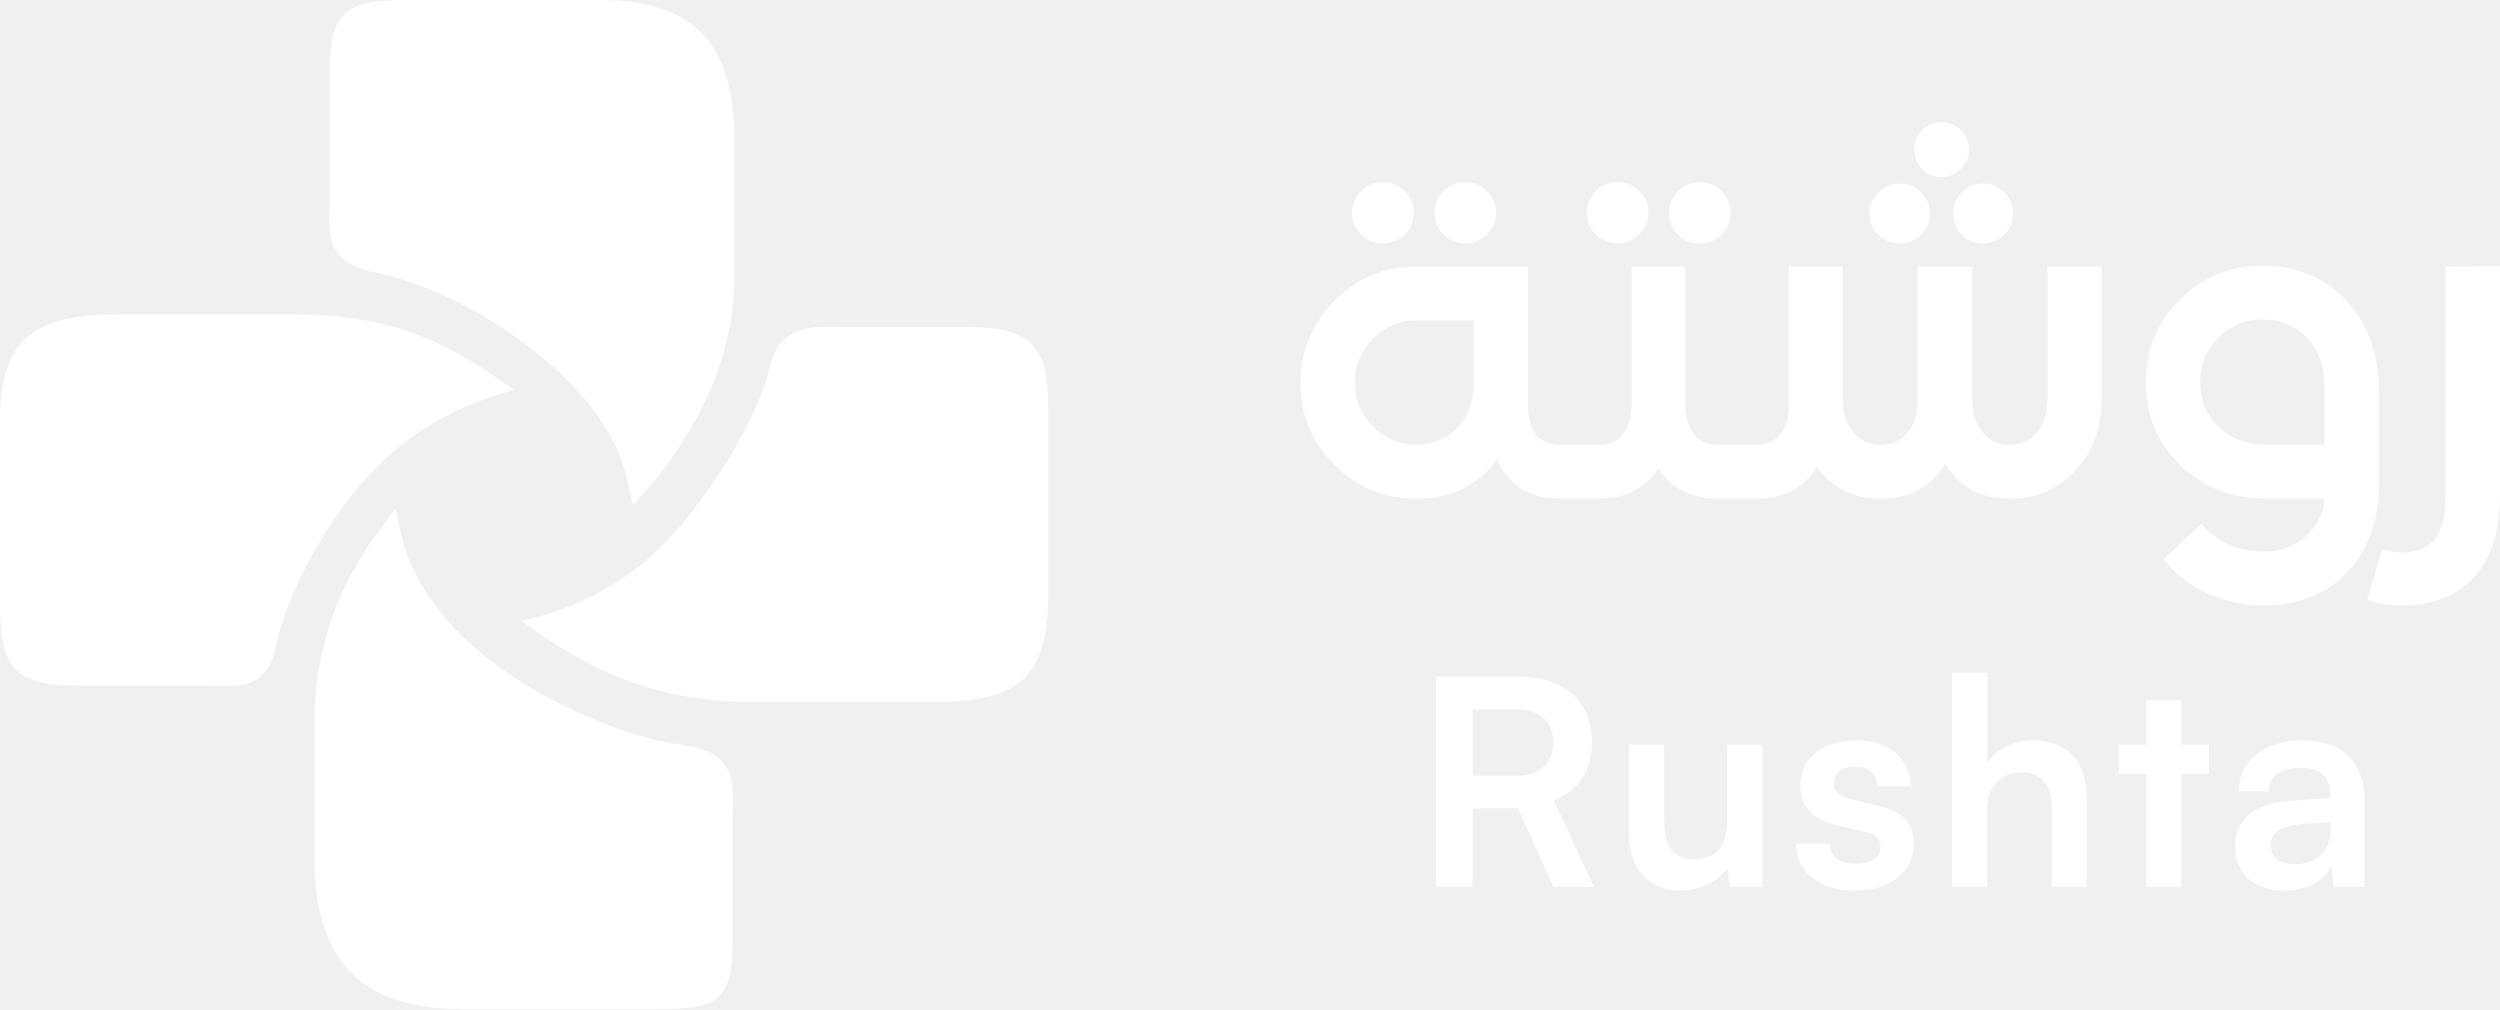
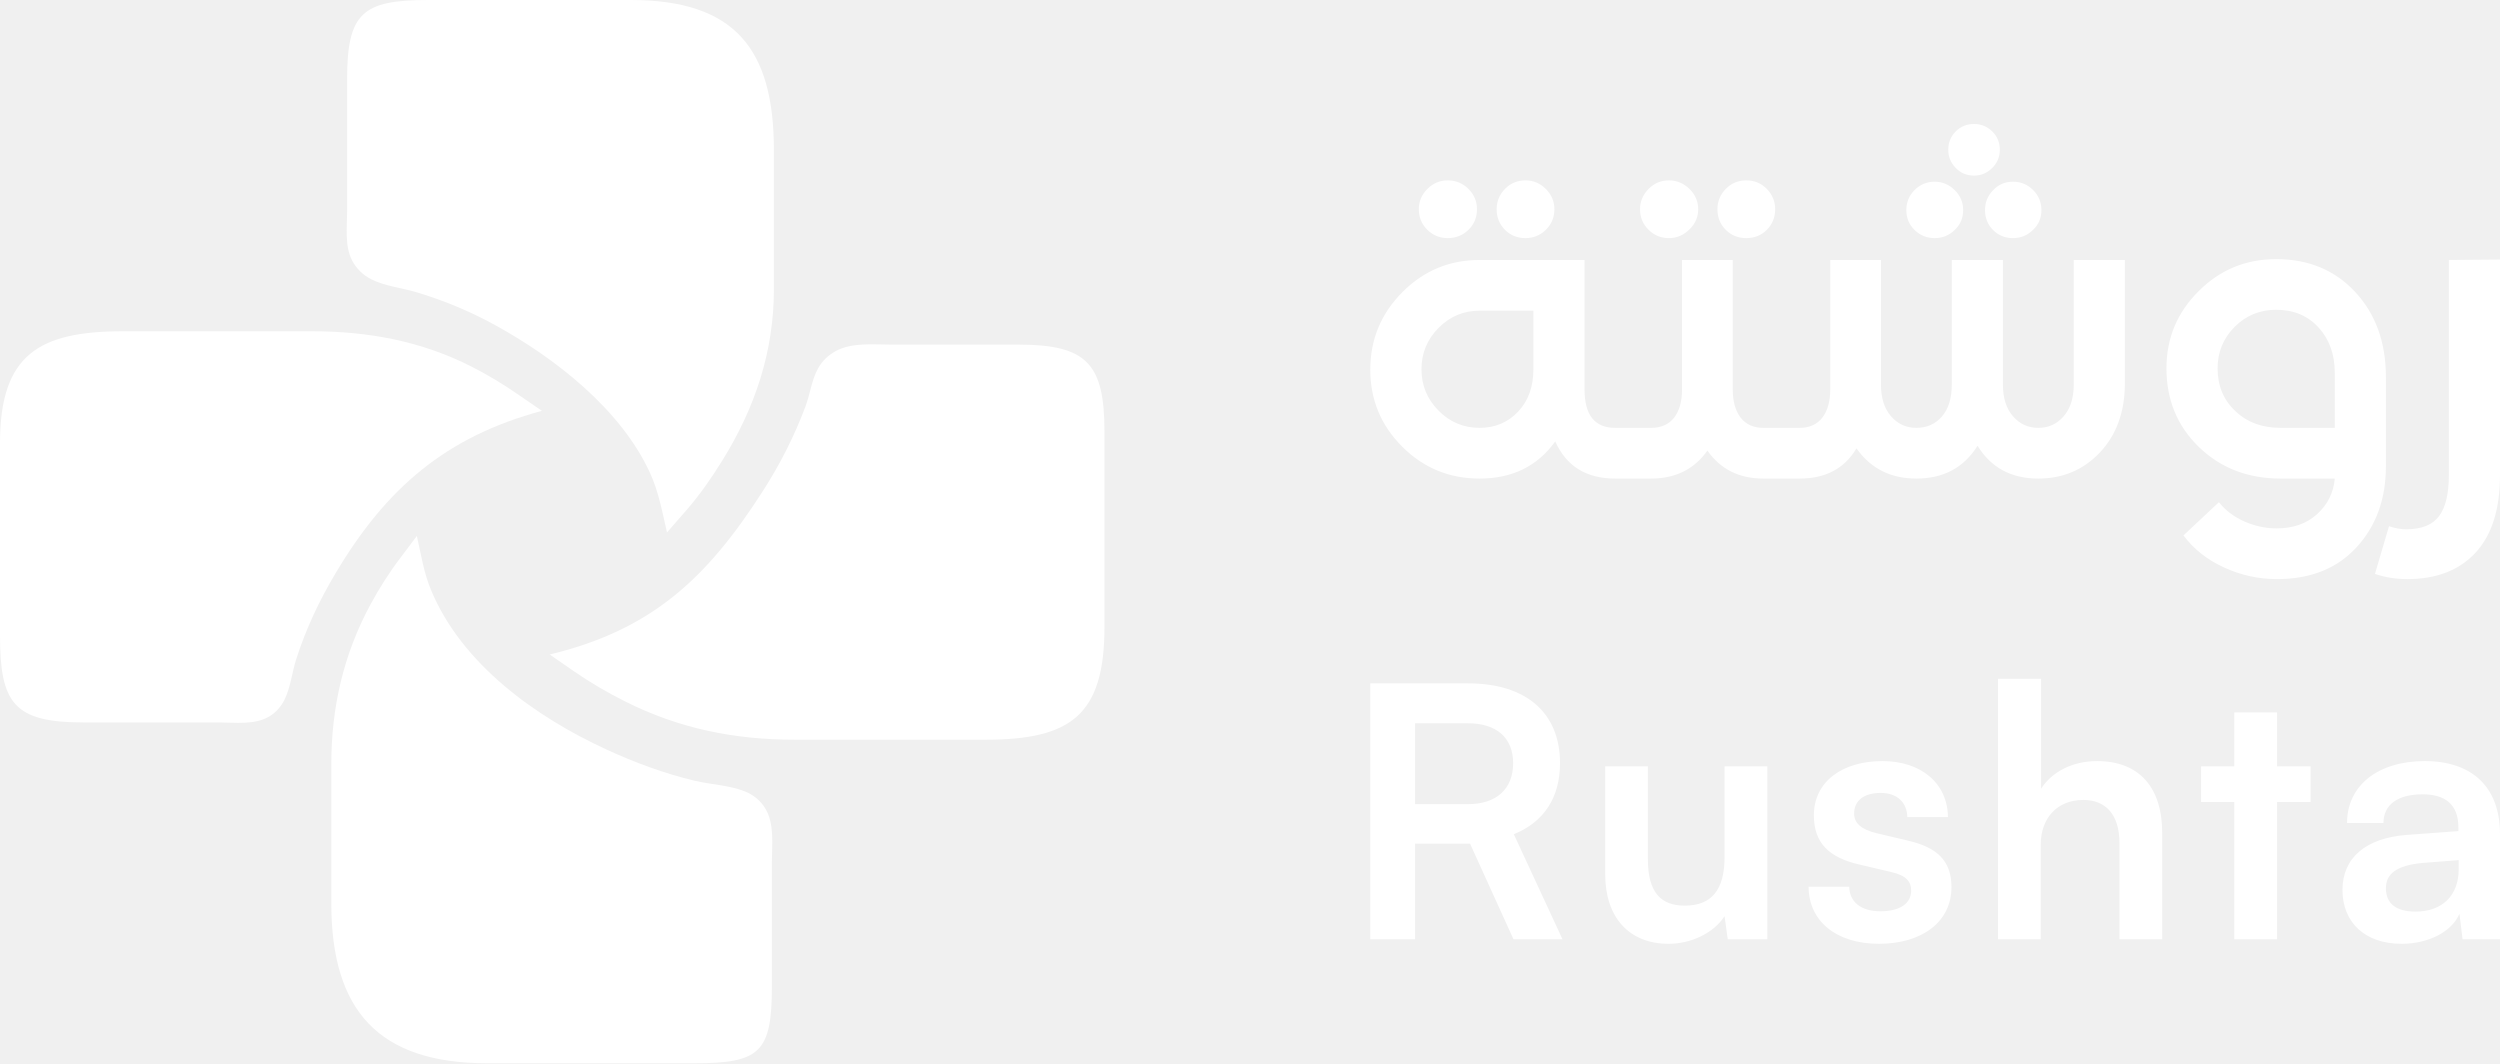
- <svg xmlns="http://www.w3.org/2000/svg" viewBox="0 0 495.48 200" width="495.48" height="200" role="img" aria-label="Rushta روشتة">
+ <svg xmlns="http://www.w3.org/2000/svg" viewBox="0 0 470.25 200" width="470.25" height="200" role="img" aria-label="Rushta روشتة">
  <g id="mark">
    <path fill="#FFFFFF" d="M78.41 100.81C79.19 104.23 79.71 107.72 81.07 110.97C86.86 124.93 100.73 134.84 114.02 140.96C119.36 143.42 124.95 145.5 130.67 146.86C133.77 147.59 137.23 147.69 140.18 148.89C141.68 149.5 142.99 150.55 143.86 151.92C145.74 154.88 145.19 158.84 145.19 162.18L145.19 185.62C145.19 197.98 142.91 200 130.6 200L91.65 200C71.24 200 62.32 190.1 62.32 169.93L62.32 143.71C62.32 133.1 64.61 123.1 69.68 113.71C71.33 110.67 73.2 107.7 75.31 104.94C76.35 103.58 79.44 99.43 78.41 100.81Z" />
    <path fill="#FFFFFF" d="M125.46 100.14C124.56 96.27 123.92 92.55 122.26 88.94C116.77 76.96 104.38 67.33 93.11 61.14C88.44 58.57 83.41 56.48 78.31 54.96C75.53 54.13 72.38 53.83 69.79 52.51C68.25 51.72 66.99 50.49 66.21 48.95C64.82 46.21 65.29 42.81 65.29 39.84L65.29 14.96C65.29 2.41 68.19 0 80.55 0L118.62 0C138.23 0 145.57 9.19 145.57 28.27L145.57 54.39C145.57 66.16 142.02 76.74 135.8 86.73C133.82 89.93 131.66 93.02 129.2 95.87C127.96 97.3 124.23 101.57 125.46 100.14Z" />
    <path fill="#FFFFFF" d="M101.93 77.28C83.86 82.15 72.63 91.81 63.09 107.88C60.04 113 57.57 118.25 55.74 123.92C54.95 126.37 54.67 129.21 53.56 131.52C52.95 132.8 51.98 133.94 50.78 134.69C47.98 136.43 44.28 135.89 41.13 135.89L15.68 135.89C2.59 135.89 0 132.26 0 119.5L0 83.34C0 66.69 7.34 62.31 23.17 62.31L58.67 62.31C69.19 62.31 79.24 64.15 88.69 68.96C91.77 70.52 94.78 72.34 97.62 74.32C99.05 75.31 103.37 78.26 101.93 77.28Z" />
    <path fill="#FFFFFF" d="M103.41 123.11C122.63 118.48 133.01 108.74 143.53 92.31C146.72 87.34 149.4 82.07 151.48 76.54C152.37 74.18 152.67 71.42 153.91 69.23C154.67 67.88 155.85 66.77 157.21 66.03C160.26 64.38 164.27 64.82 167.63 64.82L191.54 64.82C204.45 64.82 207.75 68.42 207.75 81.22L207.75 117.94C207.75 134.53 201.42 139.14 185.33 139.14L149.54 139.14C138.17 139.14 127.76 137.06 117.54 131.92C114.26 130.27 111.01 128.38 107.99 126.29C106.46 125.23 101.87 122.06 103.41 123.11Z" />
  </g>
  <g id="arabic" aria-label="روشتة">
-     <path id="arabic-letters" fill="#FFFFFF" d="M264.56 59.55C269.04 55.07 274.44 52.84 280.75 52.84L302.83 52.84L302.83 80.07C302.83 85.47 304.98 88.16 309.27 88.16L312.03 88.16L312.03 98.84L309.27 98.84C303.2 98.84 299 96.23 296.67 91.02C292.93 96.23 287.62 98.84 280.75 98.84C274.38 98.84 268.95 96.6 264.47 92.12C259.99 87.64 257.75 82.25 257.75 75.93C257.75 69.55 260.02 64.09 264.56 59.55ZM268.52 75.84C268.52 79.21 269.71 82.11 272.11 84.53C274.5 86.95 277.38 88.16 280.75 88.16C284 88.16 286.7 87.03 288.85 84.76C291 82.49 292.07 79.52 292.07 75.84L292.07 63.51L280.75 63.51C277.38 63.51 274.5 64.72 272.11 67.14C269.71 69.56 268.52 72.46 268.52 75.84ZM310.19 88.16L316.82 88.16C318.96 88.16 320.59 87.44 321.69 86C322.8 84.56 323.35 82.58 323.35 80.07L323.35 52.84L334.02 52.84L334.02 80.07C334.02 82.58 334.57 84.56 335.68 86C336.78 87.44 338.38 88.16 340.46 88.16L347.18 88.16L347.18 98.84L340.46 98.84C335.37 98.84 331.45 96.87 328.69 92.95C325.93 96.87 321.97 98.84 316.82 98.84L310.19 98.84ZM348.1 88.16C350.18 88.16 351.78 87.44 352.88 86C353.99 84.56 354.54 82.58 354.54 80.07L354.54 52.84L365.21 52.84L365.21 79.06C365.21 81.88 365.92 84.1 367.33 85.73C368.74 87.35 370.52 88.16 372.66 88.16C374.87 88.16 376.66 87.37 378.04 85.77C379.42 84.18 380.11 81.94 380.11 79.06L380.11 52.84L390.88 52.84L390.88 79.06C390.88 81.88 391.58 84.1 392.99 85.73C394.4 87.35 396.18 88.16 398.33 88.16C400.48 88.16 402.26 87.35 403.67 85.73C405.08 84.1 405.78 81.88 405.78 79.06L405.78 52.84L416.55 52.84L416.55 79.06C416.48 84.94 414.72 89.71 411.26 93.36C407.79 97.01 403.48 98.84 398.33 98.84C392.63 98.84 388.36 96.54 385.54 91.94C382.66 96.54 378.37 98.84 372.66 98.84C367.26 98.84 363.06 96.72 360.06 92.49C357.54 96.72 353.56 98.84 348.1 98.84L345.34 98.84L345.34 88.16ZM432.09 59.37C436.57 54.89 442 52.65 448.38 52.65C455.19 52.65 460.74 54.97 465.03 59.6C469.32 64.23 471.47 70.19 471.47 77.49L471.47 96.26C471.47 103.13 469.42 108.8 465.31 113.28C461.2 117.76 455.62 120 448.56 120C444.7 120 440.99 119.18 437.43 117.56C433.87 115.93 431.02 113.68 428.87 110.8L436.33 103.8C437.68 105.52 439.45 106.87 441.66 107.85C443.87 108.83 446.14 109.32 448.47 109.32C451.97 109.32 454.82 108.31 457.03 106.29C459.23 104.26 460.46 101.78 460.71 98.84L449.3 98.84C442.43 98.84 436.71 96.63 432.14 92.21C427.57 87.8 425.29 82.28 425.29 75.65C425.29 69.27 427.56 63.85 432.09 59.37ZM439.82 84.67C442.28 87 445.43 88.16 449.3 88.16L460.71 88.16L460.71 76.57C460.71 72.71 459.57 69.53 457.3 67.05C455.03 64.57 452.06 63.32 448.38 63.32C444.94 63.32 442.03 64.52 439.64 66.91C437.25 69.3 436.05 72.22 436.05 75.65C436.05 79.33 437.31 82.34 439.82 84.67ZM472.11 108.86C473.4 109.29 474.6 109.51 475.7 109.51C478.95 109.51 481.27 108.59 482.65 106.75C484.03 104.91 484.72 102.03 484.72 98.1L484.72 52.84L495.48 52.74L495.48 98.1C495.48 105.28 493.76 110.72 490.33 114.43C486.9 118.14 482.11 120 475.98 120C473.52 120 471.26 119.63 469.17 118.89Z" />
-     <path id="arabic-dots" fill="#FFFFFF" d="M267.97 42.16C267.97 40.51 268.56 39.08 269.76 37.89C270.96 36.69 272.38 36.09 274.04 36.09C275.76 36.09 277.21 36.69 278.41 37.89C279.6 39.08 280.2 40.51 280.2 42.16C280.2 43.88 279.6 45.32 278.41 46.49C277.21 47.65 275.76 48.24 274.04 48.24C272.38 48.24 270.96 47.65 269.76 46.49C268.56 45.32 267.97 43.88 267.97 42.16ZM284.34 42.16C284.34 40.51 284.92 39.08 286.09 37.89C287.26 36.69 288.7 36.09 290.41 36.09C292.07 36.09 293.5 36.69 294.69 37.89C295.89 39.08 296.49 40.51 296.49 42.16C296.49 43.88 295.89 45.32 294.69 46.49C293.5 47.65 292.07 48.24 290.41 48.24C288.7 48.24 287.26 47.65 286.09 46.49C284.92 45.32 284.34 43.88 284.34 42.16ZM330.8 42.16C330.8 40.51 331.38 39.08 332.55 37.89C333.72 36.69 335.16 36.09 336.87 36.09C338.59 36.09 340.03 36.69 341.2 37.89C342.36 39.08 342.95 40.51 342.95 42.16C342.95 43.88 342.36 45.32 341.2 46.49C340.03 47.65 338.59 48.24 336.87 48.24C335.16 48.24 333.72 47.65 332.55 46.49C331.38 45.32 330.8 43.88 330.8 42.16ZM316.36 37.84C317.52 36.67 318.93 36.09 320.59 36.09C322.25 36.09 323.69 36.69 324.91 37.89C326.14 39.08 326.75 40.51 326.75 42.16C326.75 43.82 326.14 45.23 324.91 46.4C323.69 47.62 322.25 48.24 320.59 48.24C318.93 48.24 317.51 47.65 316.31 46.49C315.12 45.32 314.52 43.88 314.52 42.16C314.52 40.51 315.13 39.07 316.36 37.84ZM372.29 38.12C373.46 36.95 374.87 36.37 376.53 36.37C378.12 36.37 379.52 36.95 380.71 38.12C381.91 39.28 382.51 40.69 382.51 42.35C382.51 44 381.92 45.38 380.76 46.49C379.59 47.65 378.18 48.24 376.53 48.24C374.87 48.24 373.46 47.67 372.29 46.53C371.13 45.4 370.55 44 370.55 42.35C370.55 40.69 371.13 39.28 372.29 38.12ZM388.85 38.12C389.96 36.95 391.34 36.37 392.99 36.37C394.65 36.37 396.06 36.95 397.23 38.12C398.39 39.28 398.97 40.69 398.97 42.35C398.97 44 398.39 45.38 397.23 46.49C396.06 47.65 394.65 48.24 392.99 48.24C391.34 48.24 389.94 47.67 388.81 46.53C387.67 45.4 387.11 44 387.11 42.35C387.11 40.69 387.69 39.28 388.85 38.12ZM380.94 25.79C381.98 24.75 383.27 24.22 384.81 24.22C386.28 24.22 387.55 24.75 388.62 25.79C389.7 26.83 390.23 28.12 390.23 29.65C390.23 31.12 389.7 32.4 388.62 33.47C387.55 34.54 386.28 35.08 384.81 35.08C383.27 35.08 381.98 34.54 380.94 33.47C379.9 32.4 379.38 31.12 379.38 29.65C379.38 28.12 379.9 26.83 380.94 25.79Z" />
+     <path id="arabic-letters" fill="#FFFFFF" d="M263.84 54.9C267.84 50.9 272.67 48.9 278.31 48.9L298.05 48.9L298.05 73.24C298.05 78.07 299.97 80.48 303.81 80.48L306.27 80.48L306.27 90.02L303.81 90.02C298.38 90.02 294.62 87.69 292.54 83.03C289.2 87.69 284.45 90.02 278.31 90.02C272.61 90.02 267.76 88.02 263.76 84.02C259.75 80.01 257.75 75.19 257.75 69.54C257.75 63.84 259.78 58.96 263.84 54.9ZM267.38 69.46C267.38 72.47 268.44 75.06 270.58 77.23C272.72 79.4 275.3 80.48 278.31 80.48C281.22 80.48 283.63 79.46 285.55 77.44C287.47 75.41 288.43 72.75 288.43 69.46L288.43 58.44L278.31 58.44C275.3 58.44 272.72 59.52 270.58 61.69C268.44 63.85 267.38 66.44 267.38 69.46ZM304.63 80.48L310.55 80.48C312.47 80.48 313.92 79.83 314.91 78.55C315.9 77.26 316.39 75.49 316.39 73.24L316.39 48.9L325.93 48.9L325.93 73.24C325.93 75.49 326.42 77.26 327.41 78.55C328.4 79.83 329.82 80.48 331.68 80.48L337.69 80.48L337.69 90.02L331.68 90.02C327.13 90.02 323.63 88.26 321.16 84.76C318.69 88.26 315.16 90.02 310.55 90.02L304.63 90.02ZM338.51 80.48C340.37 80.48 341.8 79.83 342.79 78.55C343.77 77.26 344.27 75.49 344.27 73.24L344.27 48.9L353.81 48.9L353.81 72.34C353.81 74.86 354.44 76.85 355.7 78.3C356.96 79.75 358.55 80.48 360.47 80.48C362.44 80.48 364.04 79.77 365.28 78.34C366.51 76.92 367.13 74.91 367.13 72.34L367.13 48.9L376.75 48.9L376.75 72.34C376.75 74.86 377.38 76.85 378.64 78.3C379.9 79.75 381.49 80.48 383.41 80.48C385.33 80.48 386.92 79.75 388.18 78.3C389.44 76.85 390.07 74.86 390.07 72.34L390.07 48.9L399.69 48.9L399.69 72.34C399.64 77.6 398.06 81.86 394.97 85.13C391.87 88.39 388.02 90.02 383.41 90.02C378.31 90.02 374.5 87.96 371.98 83.85C369.4 87.96 365.57 90.02 360.47 90.02C355.64 90.02 351.89 88.13 349.2 84.34C346.95 88.13 343.39 90.02 338.51 90.02L336.04 90.02L336.04 80.48ZM413.59 54.74C417.59 50.74 422.45 48.74 428.15 48.74C434.23 48.74 439.2 50.81 443.03 54.94C446.87 59.08 448.79 64.42 448.79 70.94L448.79 87.72C448.79 93.86 446.95 98.93 443.28 102.93C439.61 106.93 434.62 108.93 428.31 108.93C424.86 108.93 421.54 108.21 418.36 106.75C415.18 105.3 412.63 103.29 410.71 100.71L417.38 94.46C418.58 95.99 420.17 97.2 422.15 98.08C424.12 98.95 426.15 99.39 428.23 99.39C431.36 99.39 433.91 98.49 435.88 96.68C437.85 94.87 438.95 92.65 439.17 90.02L428.97 90.02C422.83 90.02 417.72 88.04 413.63 84.1C409.55 80.15 407.51 75.22 407.51 69.29C407.51 63.59 409.54 58.74 413.59 54.74ZM420.5 77.35C422.69 79.44 425.52 80.48 428.97 80.48L439.17 80.48L439.17 70.12C439.17 66.66 438.15 63.83 436.13 61.61C434.1 59.39 431.44 58.27 428.15 58.27C425.08 58.27 422.47 59.34 420.34 61.48C418.2 63.62 417.13 66.22 417.13 69.29C417.13 72.58 418.25 75.27 420.5 77.35ZM449.37 98.98C450.52 99.37 451.59 99.56 452.57 99.56C455.48 99.56 457.55 98.74 458.78 97.09C460.02 95.45 460.63 92.87 460.63 89.36L460.63 48.9L470.25 48.82L470.25 89.36C470.25 95.77 468.72 100.64 465.65 103.96C462.58 107.27 458.3 108.93 452.82 108.93C450.63 108.93 448.6 108.6 446.73 107.95Z" />
+     <path id="arabic-dots" fill="#FFFFFF" d="M266.88 39.36C266.88 37.88 267.42 36.61 268.49 35.54C269.55 34.47 270.83 33.93 272.31 33.93C273.84 33.93 275.15 34.47 276.22 35.54C277.29 36.61 277.82 37.88 277.82 39.36C277.82 40.9 277.29 42.18 276.22 43.23C275.15 44.27 273.84 44.79 272.31 44.79C270.83 44.79 269.55 44.27 268.49 43.23C267.42 42.18 266.88 40.9 266.88 39.36ZM281.52 39.36C281.52 37.88 282.04 36.61 283.08 35.54C284.12 34.47 285.41 33.93 286.95 33.93C288.43 33.93 289.7 34.47 290.77 35.54C291.84 36.61 292.38 37.88 292.38 39.36C292.38 40.9 291.84 42.18 290.77 43.23C289.7 44.27 288.43 44.79 286.95 44.79C285.41 44.79 284.12 44.27 283.08 43.23C282.04 42.18 281.52 40.9 281.52 39.36ZM323.05 39.36C323.05 37.88 323.57 36.61 324.61 35.54C325.65 34.47 326.94 33.93 328.48 33.93C330.01 33.93 331.3 34.47 332.34 35.54C333.38 36.61 333.91 37.88 333.91 39.36C333.91 40.9 333.38 42.18 332.34 43.23C331.3 44.27 330.01 44.79 328.48 44.79C326.94 44.79 325.65 44.27 324.61 43.23C323.57 42.18 323.05 40.9 323.05 39.36ZM310.14 35.5C311.18 34.45 312.44 33.93 313.92 33.93C315.4 33.93 316.69 34.47 317.79 35.54C318.88 36.61 319.43 37.88 319.43 39.36C319.43 40.84 318.88 42.1 317.79 43.14C316.69 44.24 315.4 44.79 313.92 44.79C312.44 44.79 311.17 44.27 310.1 43.23C309.03 42.18 308.49 40.9 308.49 39.36C308.49 37.88 309.04 36.59 310.14 35.5ZM360.14 35.74C361.18 34.7 362.44 34.18 363.92 34.18C365.35 34.18 366.59 34.7 367.66 35.74C368.73 36.78 369.27 38.04 369.27 39.52C369.27 41.01 368.75 42.24 367.7 43.23C366.66 44.27 365.4 44.79 363.92 44.79C362.44 44.79 361.18 44.28 360.14 43.27C359.1 42.25 358.58 41.01 358.58 39.52C358.58 38.04 359.1 36.78 360.14 35.74ZM374.94 35.74C375.93 34.7 377.16 34.18 378.64 34.18C380.12 34.18 381.38 34.7 382.42 35.74C383.47 36.78 383.99 38.04 383.99 39.52C383.99 41.01 383.47 42.24 382.42 43.23C381.38 44.27 380.12 44.79 378.64 44.79C377.16 44.79 375.91 44.28 374.9 43.27C373.89 42.25 373.38 41.01 373.38 39.52C373.38 38.04 373.9 36.78 374.94 35.74ZM367.87 24.72C368.8 23.79 369.95 23.32 371.32 23.32C372.64 23.32 373.78 23.79 374.74 24.72C375.7 25.65 376.17 26.81 376.17 28.18C376.17 29.49 375.7 30.63 374.74 31.59C373.78 32.55 372.64 33.03 371.32 33.03C369.95 33.03 368.8 32.55 367.87 31.59C366.94 30.63 366.47 29.49 366.47 28.18C366.47 26.81 366.94 25.65 367.87 24.72Z" />
  </g>
-   <path id="english" aria-label="Rushta" fill="#FFFFFF" d="M291.88 175.78L291.88 160.2L300.84 160.2L307.91 175.78L315.9 175.78L307.97 158.66C312.88 156.67 315.5 152.68 315.5 147.09C315.5 138.87 309.97 134.08 300.5 134.08L284.58 134.08L284.58 175.78ZM291.88 140.58L300.5 140.58C305.12 140.58 307.86 142.92 307.86 147.09C307.86 151.31 305.12 153.76 300.5 153.76L291.88 153.76ZM342.31 147.6L342.31 162.37C342.31 167.73 340.2 170.3 335.81 170.3C331.93 170.3 329.82 168.13 329.82 162.77L329.82 147.6L322.86 147.6L322.86 165.22C322.86 172.13 326.68 176.52 333.18 176.52C336.95 176.52 340.6 174.69 342.31 172.01L342.82 175.78L349.27 175.78L349.27 147.6ZM356 167.22C356 172.75 360.45 176.52 367.46 176.52C374.42 176.52 379.27 172.98 379.27 167.28C379.27 162.94 376.87 160.77 372.14 159.69L367.06 158.49C364.67 157.92 363.41 156.9 363.41 155.3C363.41 153.19 365.01 151.93 367.75 151.93C370.43 151.93 372.03 153.47 372.08 155.87L378.7 155.87C378.64 150.39 374.36 146.74 368.03 146.74C361.53 146.74 356.85 150.05 356.85 155.58C356.85 160.09 359.31 162.49 364.38 163.63L369.46 164.82C371.97 165.39 372.71 166.42 372.71 167.85C372.71 169.9 370.94 171.21 367.69 171.21C364.5 171.21 362.67 169.67 362.61 167.22ZM393.82 175.78L393.82 160.38C393.82 156.15 396.38 153.07 400.77 153.07C404.31 153.07 406.65 155.36 406.65 160.09L406.65 175.78L413.61 175.78L413.61 158.44C413.61 151.13 409.96 146.74 403 146.74C398.95 146.74 395.64 148.51 393.87 151.25L393.87 133.34L386.86 133.34L386.86 175.78ZM432.32 175.78L432.32 153.42L437.79 153.42L437.79 147.6L432.32 147.6L432.32 138.81L425.36 138.81L425.36 147.6L419.94 147.6L419.94 153.42L425.36 153.42L425.36 175.78ZM452.62 176.52C457.02 176.52 460.84 174.52 462.04 171.61L462.55 175.78L468.65 175.78L468.65 158.66C468.65 150.85 463.97 146.74 456.39 146.74C448.74 146.74 443.73 150.74 443.73 156.84L449.66 156.84C449.66 153.87 451.94 152.16 456.05 152.16C459.58 152.16 461.86 153.7 461.86 157.52L461.86 158.15L453.42 158.78C446.75 159.29 442.98 162.54 442.98 167.73C442.98 173.04 446.63 176.52 452.62 176.52ZM454.91 171.27C451.77 171.27 450.06 170.02 450.06 167.45C450.06 165.17 451.71 163.74 456.05 163.34L461.92 162.89L461.92 164.37C461.92 168.7 459.18 171.27 454.91 171.27Z" />
+   <path id="english" aria-label="Rushta" fill="#FFFFFF" d="M266.18 176.68L266.18 158.7L276.52 158.7L284.69 176.68L293.91 176.68L284.75 156.92C290.42 154.62 293.44 150.01 293.44 143.55C293.44 134.07 287.06 128.54 276.13 128.54L257.75 128.54L257.75 176.68ZM266.18 136.05L276.13 136.05C281.46 136.05 284.62 138.75 284.62 143.55C284.62 148.43 281.46 151.26 276.13 151.26L266.18 151.26ZM324.39 144.15L324.39 161.2C324.39 167.39 321.96 170.35 316.89 170.35C312.41 170.35 309.97 167.85 309.97 161.66L309.97 144.15L301.94 144.15L301.94 164.49C301.94 172.46 306.35 177.53 313.86 177.53C318.2 177.53 322.42 175.42 324.39 172.33L324.99 176.68L332.43 176.68L332.43 144.15ZM340.2 166.8C340.2 173.19 345.34 177.53 353.43 177.53C361.47 177.53 367.07 173.45 367.07 166.86C367.07 161.86 364.3 159.36 358.83 158.11L352.97 156.72C350.21 156.06 348.76 154.88 348.76 153.04C348.76 150.6 350.6 149.15 353.76 149.15C356.86 149.15 358.7 150.93 358.77 153.69L366.41 153.69C366.34 147.37 361.4 143.16 354.09 143.16C346.59 143.16 341.19 146.98 341.19 153.36C341.19 158.57 344.02 161.33 349.88 162.65L355.74 164.03C358.64 164.69 359.49 165.88 359.49 167.52C359.49 169.89 357.45 171.41 353.7 171.41C350.01 171.41 347.9 169.63 347.84 166.8ZM383.86 176.68L383.86 158.9C383.86 154.02 386.82 150.47 391.89 150.47C395.97 150.47 398.67 153.1 398.67 158.57L398.67 176.68L406.71 176.68L406.71 156.66C406.71 148.23 402.49 143.16 394.46 143.16C389.78 143.16 385.97 145.2 383.92 148.36L383.92 127.68L375.82 127.68L375.82 176.68ZM428.31 176.68L428.31 150.86L434.63 150.86L434.63 144.15L428.31 144.15L428.31 134L420.27 134L420.27 144.15L414.02 144.15L414.02 150.86L420.27 150.86L420.27 176.68ZM451.75 177.53C456.82 177.53 461.23 175.23 462.62 171.87L463.21 176.68L470.25 176.68L470.25 156.92C470.25 147.9 464.85 143.16 456.1 143.16C447.27 143.16 441.48 147.77 441.48 154.81L448.33 154.81C448.33 151.39 450.96 149.41 455.7 149.41C459.78 149.41 462.42 151.19 462.42 155.6L462.42 156.33L452.67 157.05C444.97 157.64 440.62 161.4 440.62 167.39C440.62 173.51 444.84 177.53 451.75 177.53ZM454.38 171.47C450.76 171.47 448.79 170.02 448.79 167.06C448.79 164.43 450.7 162.78 455.7 162.32L462.48 161.79L462.48 163.51C462.48 168.51 459.32 171.47 454.38 171.47Z" />
</svg>
